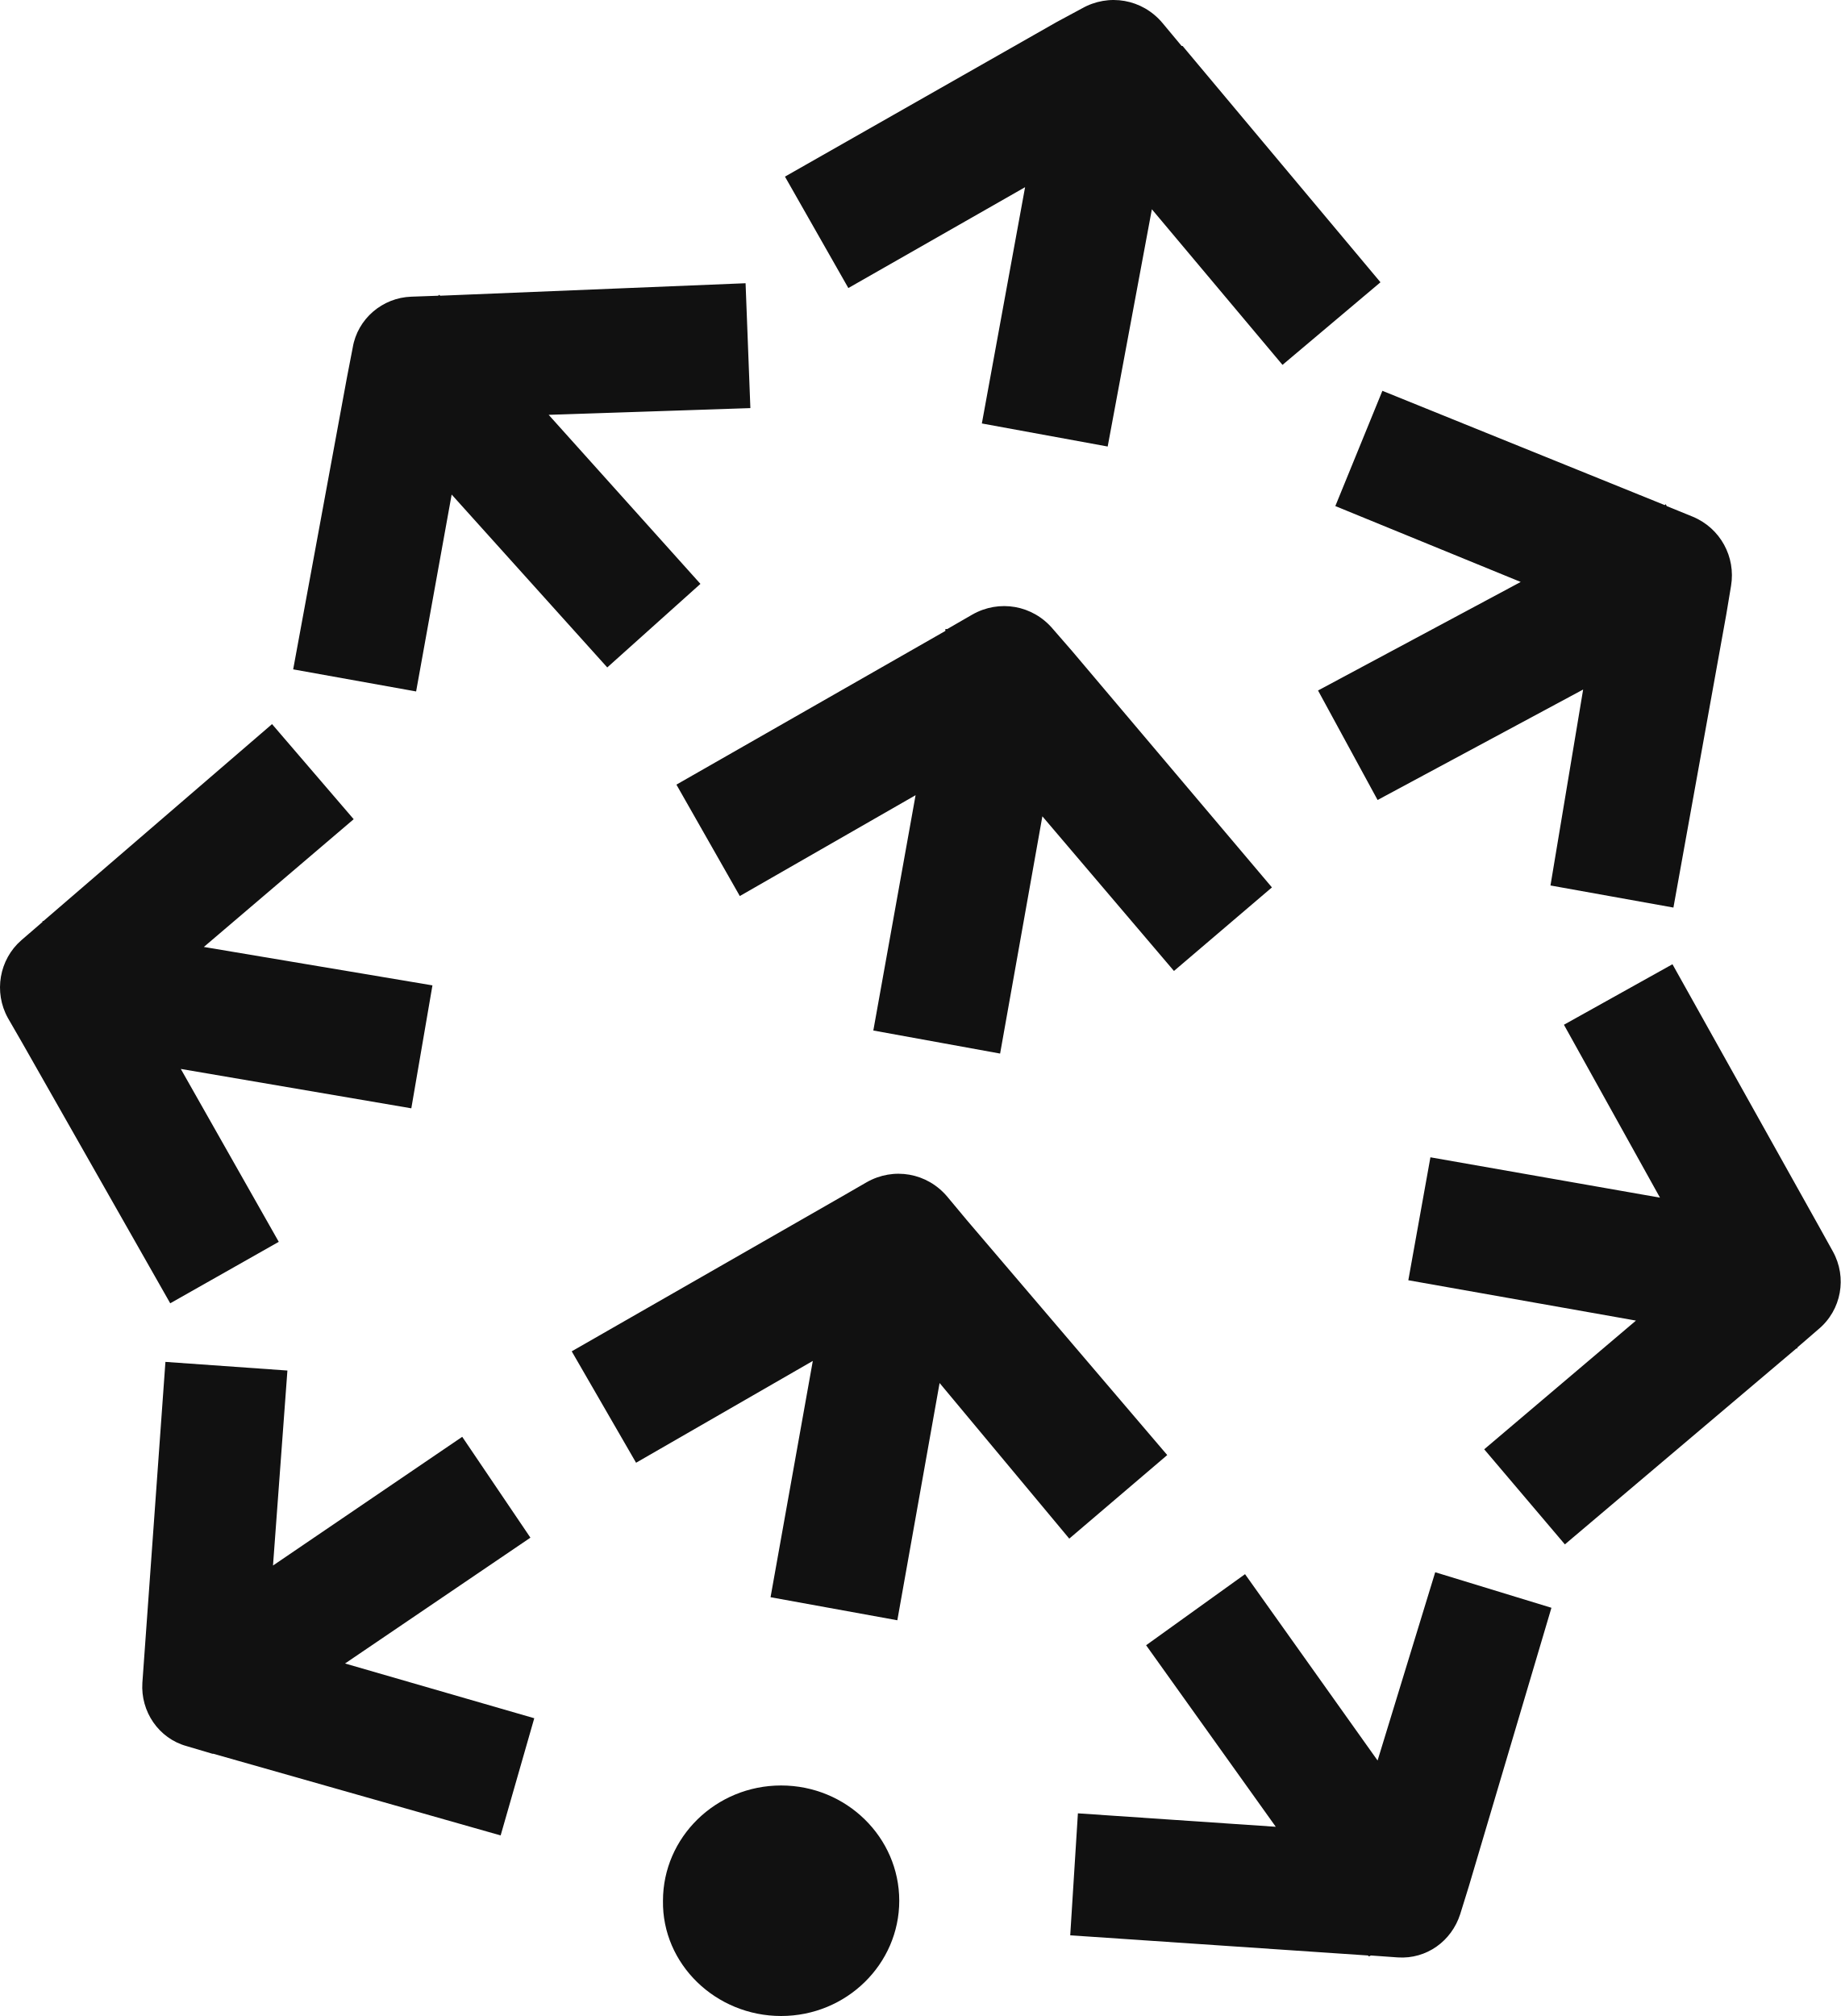
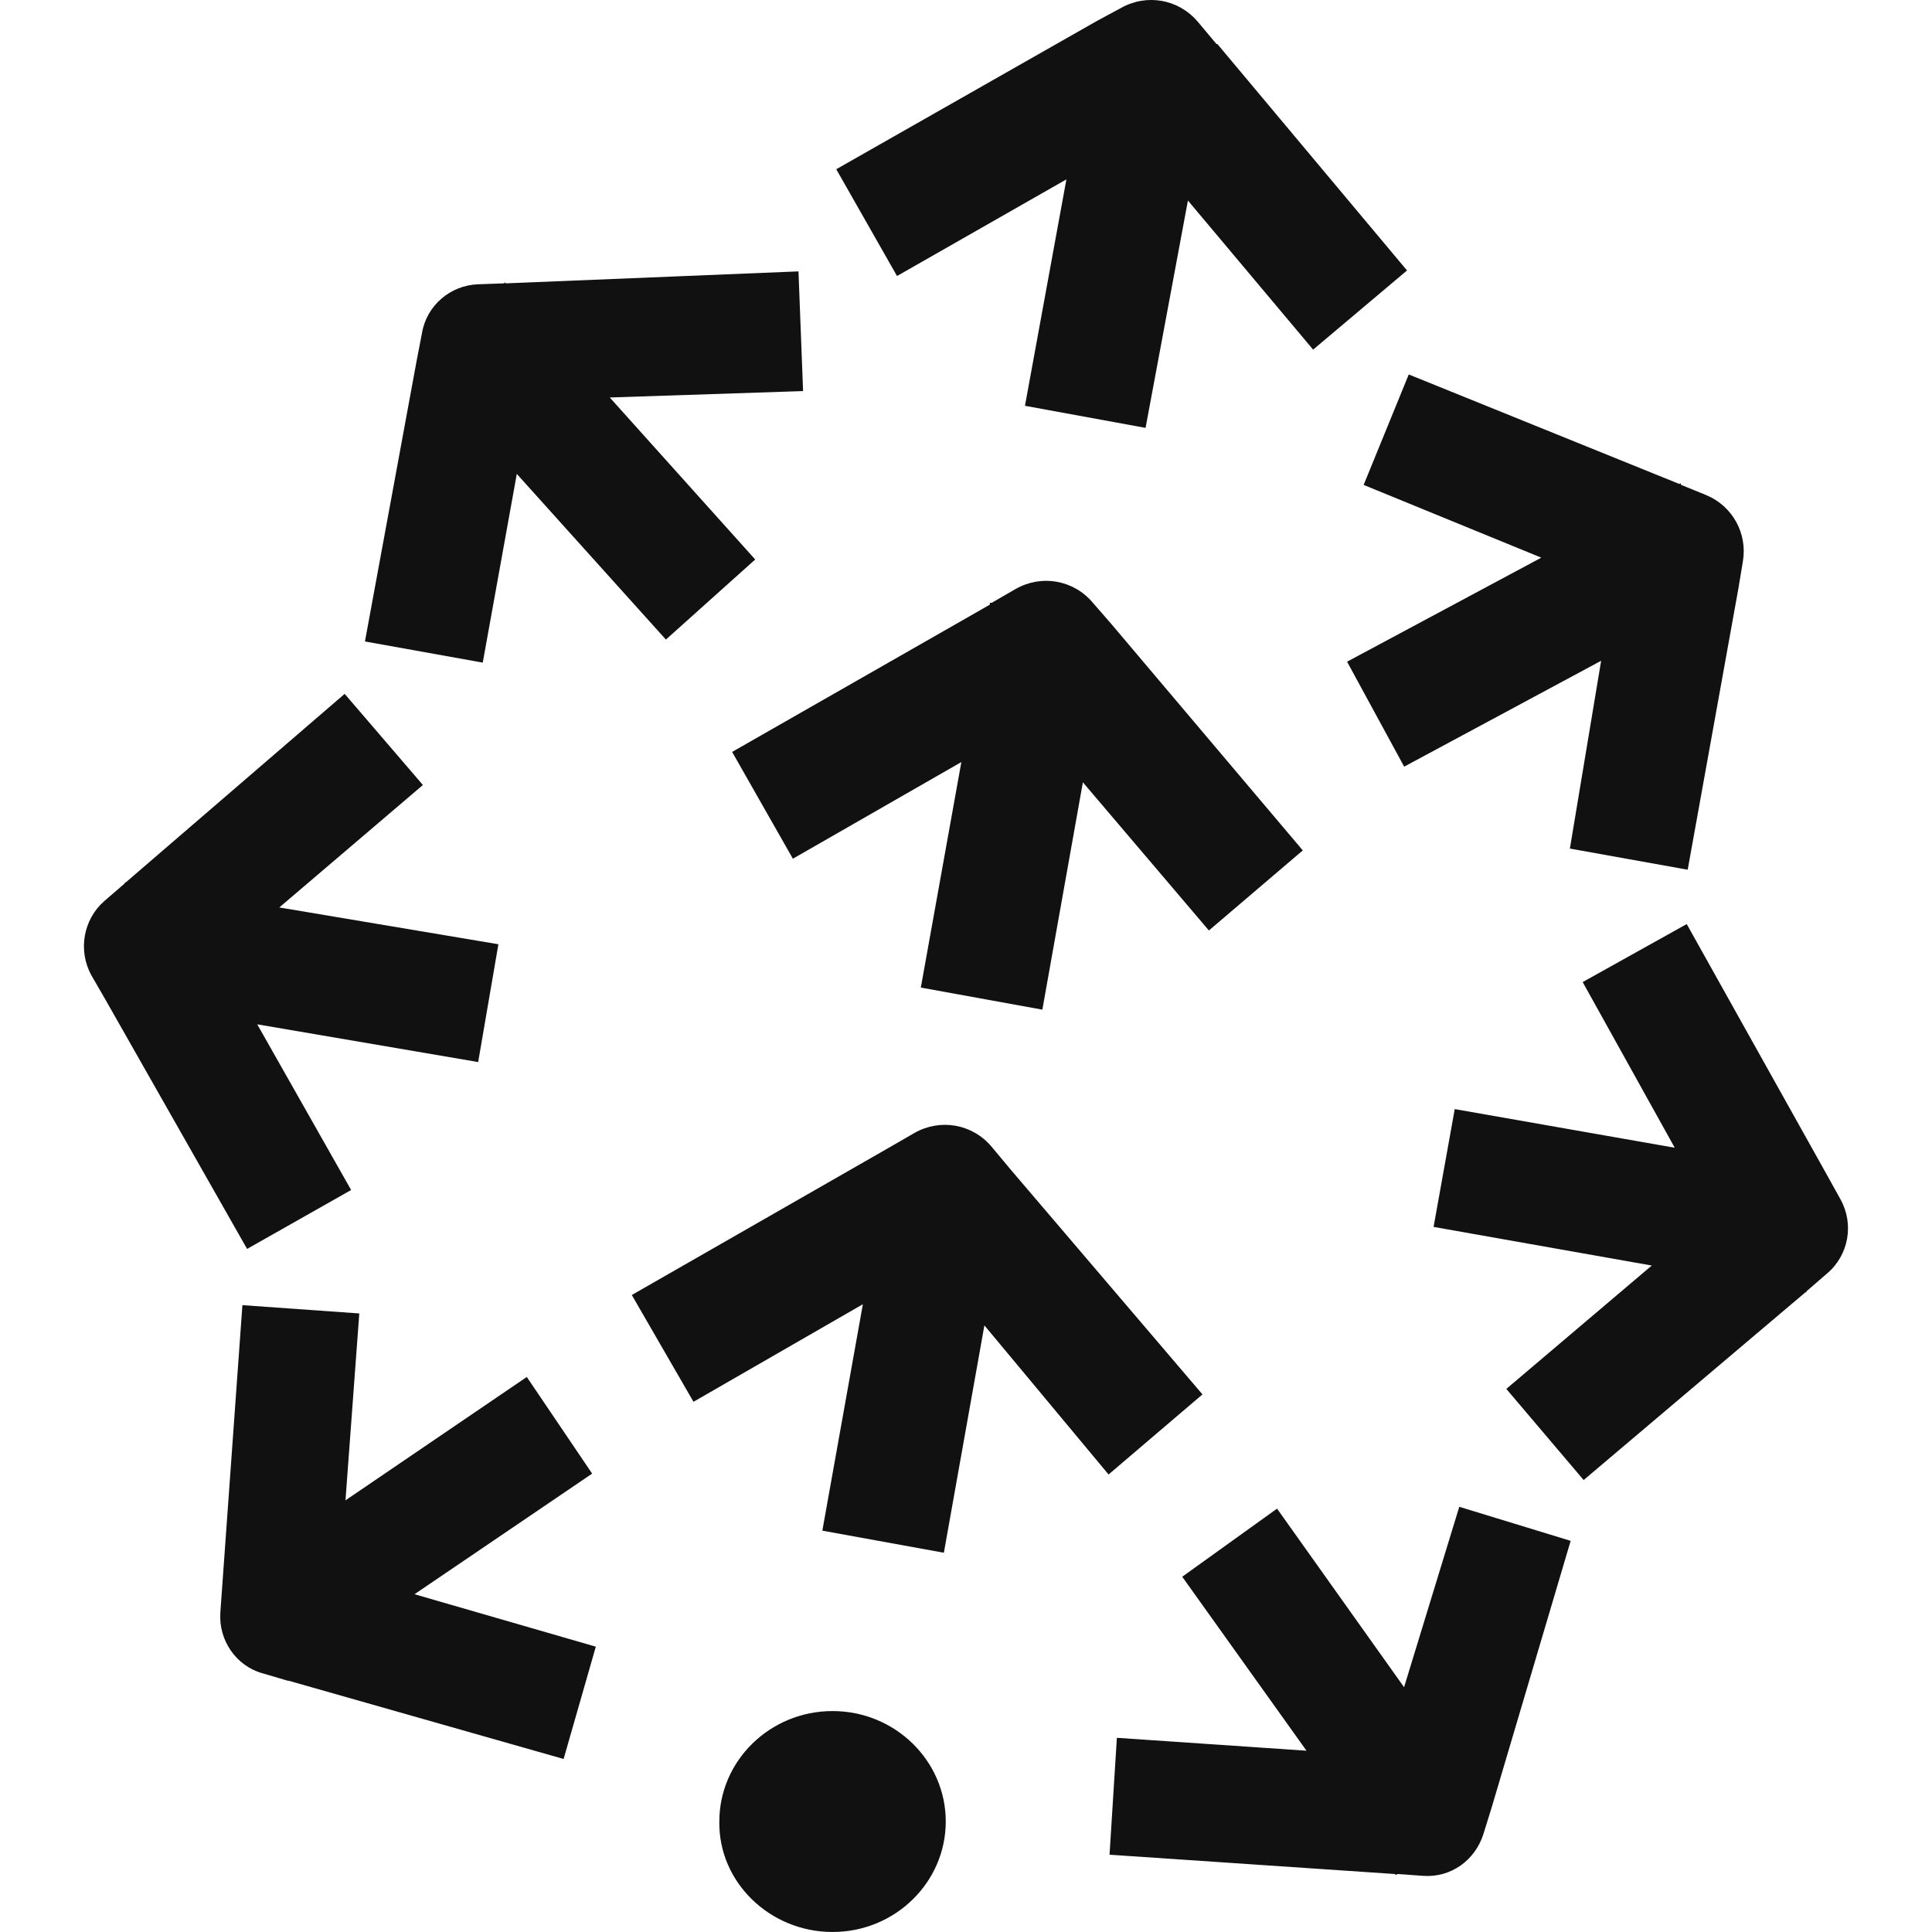
- <svg xmlns="http://www.w3.org/2000/svg" enable-background="new 0 0 1077 220" viewBox="0 0 191.641 209.888" version="1.1" id="svg22" width="191.641" height="209.888">
-   <defs id="defs26" />
-   <path clip-rule="evenodd" d="m 121.023,2.388 c -2.1,-2.5 -5.6,-3.1 -8.4,-1.5 l -2.6,1.4 -28.3,16.1 6.6,11.6 18.4,-10.5 -4.5,24.6 13.1,2.4 4.6,-24.7 13.6,16.2 10.2,-8.6 -20.6,-24.6 h -0.1 z M 81.323,209.888 c 6.8,0 12.3,-5.4 12.3,-12 0,-6.6 -5.5,-12 -12.3,-12 -6.8,0 -12.3,5.4 -12.3,12 -0.1,6.6 5.5,12 12.3,12 z m 16.5,-65.9 -4.4,24.7 -13.2,-2.4 4.4,-24.6 -18.4,10.6 -6.7,-11.6 28.1,-16.1 2.6,-1.5 c 2.8,-1.6 6.3,-1 8.4,1.5 l 2,2.4 20.9,24.5 -10.2,8.7 z m 10.7,-59 -4.4,24.7 -13.2,-2.4 4.4,-24.5 -18.3,10.5 -6.6,-11.6 28,-16 v -0.2 h 0.2 l 2.6,-1.5 c 2.8,-1.6 6.3,-1 8.4,1.5 l 2,2.3 20.8,24.6 -10.2,8.7 z M 22.223,182.588 h -0.1 l -2.7,-0.8 c -2.9,-0.8 -4.8,-3.6 -4.6,-6.6 l 2.4,-33.4 12.7,0.9 -1.5,20.3 19.7,-13.4 7.1,10.5 -19.3,13.1 19.7,5.7 -3.5,12.2 z m 130.7,13.8 -0.9,2.9 c -0.9,2.8 -3.5,4.7 -6.5,4.5 l -2.8,-0.2 -0.2,0.1 -0.1,-0.1 -31,-2.1 0.8,-12.7 20.6,1.4 -13.5,-18.9 10.3,-7.4 13.8,19.4 6,-19.6 12.1,3.7 z m 36.4,-68.8 1.5,2.7 c 1.5,2.7 0.9,6.1 -1.5,8.1 l -2.2,1.9 v 0.1 h -0.1 l -24.1,20.4 -8.4,-9.9 15.8,-13.4 -23.7,-4.2 2.3,-12.8 23.9,4.2 -10,-18 11.3,-6.3 z m -24.5,-55.8 -21.4,11.5 -6.2,-11.4 21.1,-11.3 -19.3,-7.9 4.9,-12 29.4,11.9 0.1,-0.1 0.1,0.2 2.7,1.1 c 2.9,1.2 4.5,4.2 4,7.2 l -0.5,3 -5.5,30.5 -12.8,-2.3 z m -143.6,26.8 23.8,4 -2.2,12.8 -24,-4.1 10.2,18 -11.3,6.4 -15.4,-27.1 -1.5,-2.6 c -1.5,-2.7 -0.9,-6.1 1.4,-8.1 l 2.2,-1.9 v -0.1 h 0.1 l 23.8,-20.5 8.5,9.9 z m 35.9,-55.4 15.8,17.6 -9.7,8.7 -16.2,-18 -3.7,20.5 -12.8,-2.3 5.6,-30.4 0.6,-3.1 c 0.5,-3 3.1,-5.2 6.1,-5.3 l 2.8,-0.1 0.1,-0.1 0.1,0.1 31.8,-1.3 0.5,13 z" fill-rule="evenodd" id="path18" style="fill:#111111" />
+ <svg xmlns="http://www.w3.org/2000/svg" width="40" height="40" enable-background="new 0 0 1077 220" version="1.1" viewBox="0 0 40 40">
+   <g transform="translate(-5.9772 -4.0123)" fill="#111">
+     <path d="m30.78 4.467c-0.4-0.476-1.067-0.591-1.601-0.286l-0.495 0.267-5.393 3.068 1.258 2.211 3.507-2.001-0.858 4.688 2.497 0.457 0.877-4.707 2.592 3.087 1.944-1.639-3.926-4.688h-0.019zm-7.566 39.545c1.296 0 2.344-1.029 2.344-2.287 0-1.258-1.048-2.287-2.344-2.287s-2.344 1.029-2.344 2.287c-0.019 1.258 1.048 2.287 2.344 2.287zm3.144-12.559-0.839 4.707-2.516-0.457 0.839-4.688-3.507 2.02-1.277-2.211 5.355-3.068 0.495-0.286c0.534-0.305 1.201-0.191 1.601 0.286l0.381 0.457 3.983 4.669-1.944 1.658zm2.039-11.244-0.839 4.707-2.516-0.457 0.839-4.669-3.488 2.001-1.258-2.211 5.336-3.049v-0.038h0.038l0.495-0.286c0.534-0.305 1.201-0.191 1.601 0.286l0.381 0.438 3.964 4.688-1.944 1.658zm-16.447 18.6h-0.019l-0.515-0.152c-0.553-0.152-0.915-0.686-0.877-1.258l0.457-6.365 2.42 0.172-0.286 3.869 3.754-2.554 1.353 2.001-3.678 2.497 3.754 1.086-0.667 2.325zm24.909 2.63-0.172 0.553c-0.172 0.534-0.667 0.896-1.239 0.858l-0.534-0.038-0.038 0.019-0.019-0.019-5.908-0.4 0.152-2.42 3.926 0.267-2.573-3.602 1.963-1.41 2.63 3.697 1.143-3.735 2.306 0.705zm6.937-13.112 0.286 0.515c0.286 0.515 0.172 1.163-0.286 1.544l-0.419 0.362v0.019h-0.019l-4.593 3.888-1.601-1.887 3.011-2.554-4.517-0.8 0.438-2.439 4.555 0.8-1.906-3.43 2.154-1.201zm-4.669-10.634-4.078 2.192-1.182-2.173 4.021-2.154-3.678-1.506 0.934-2.287 5.603 2.268 0.019-0.019 0.019 0.038 0.515 0.21c0.553 0.229 0.858 0.8 0.762 1.372l-0.095 0.572-1.048 5.813-2.439-0.438zm-27.367 5.107 4.536 0.762-0.419 2.439-4.574-0.781 1.944 3.43-2.154 1.22-2.935-5.165-0.286-0.495c-0.286-0.515-0.172-1.163 0.267-1.544l0.419-0.362v-0.019h0.019l4.536-3.907 1.62 1.887zm6.842-10.558 3.011 3.354-1.849 1.658-3.087-3.43-0.705 3.907-2.439-0.438 1.067-5.794 0.114-0.591c0.095-0.572 0.591-0.991 1.163-1.01l0.534-0.019 0.019-0.019 0.019 0.019 6.06-0.248 0.095 2.478z" clip-rule="evenodd" fill-rule="evenodd" stroke-width=".191" />
+   </g>
</svg>
